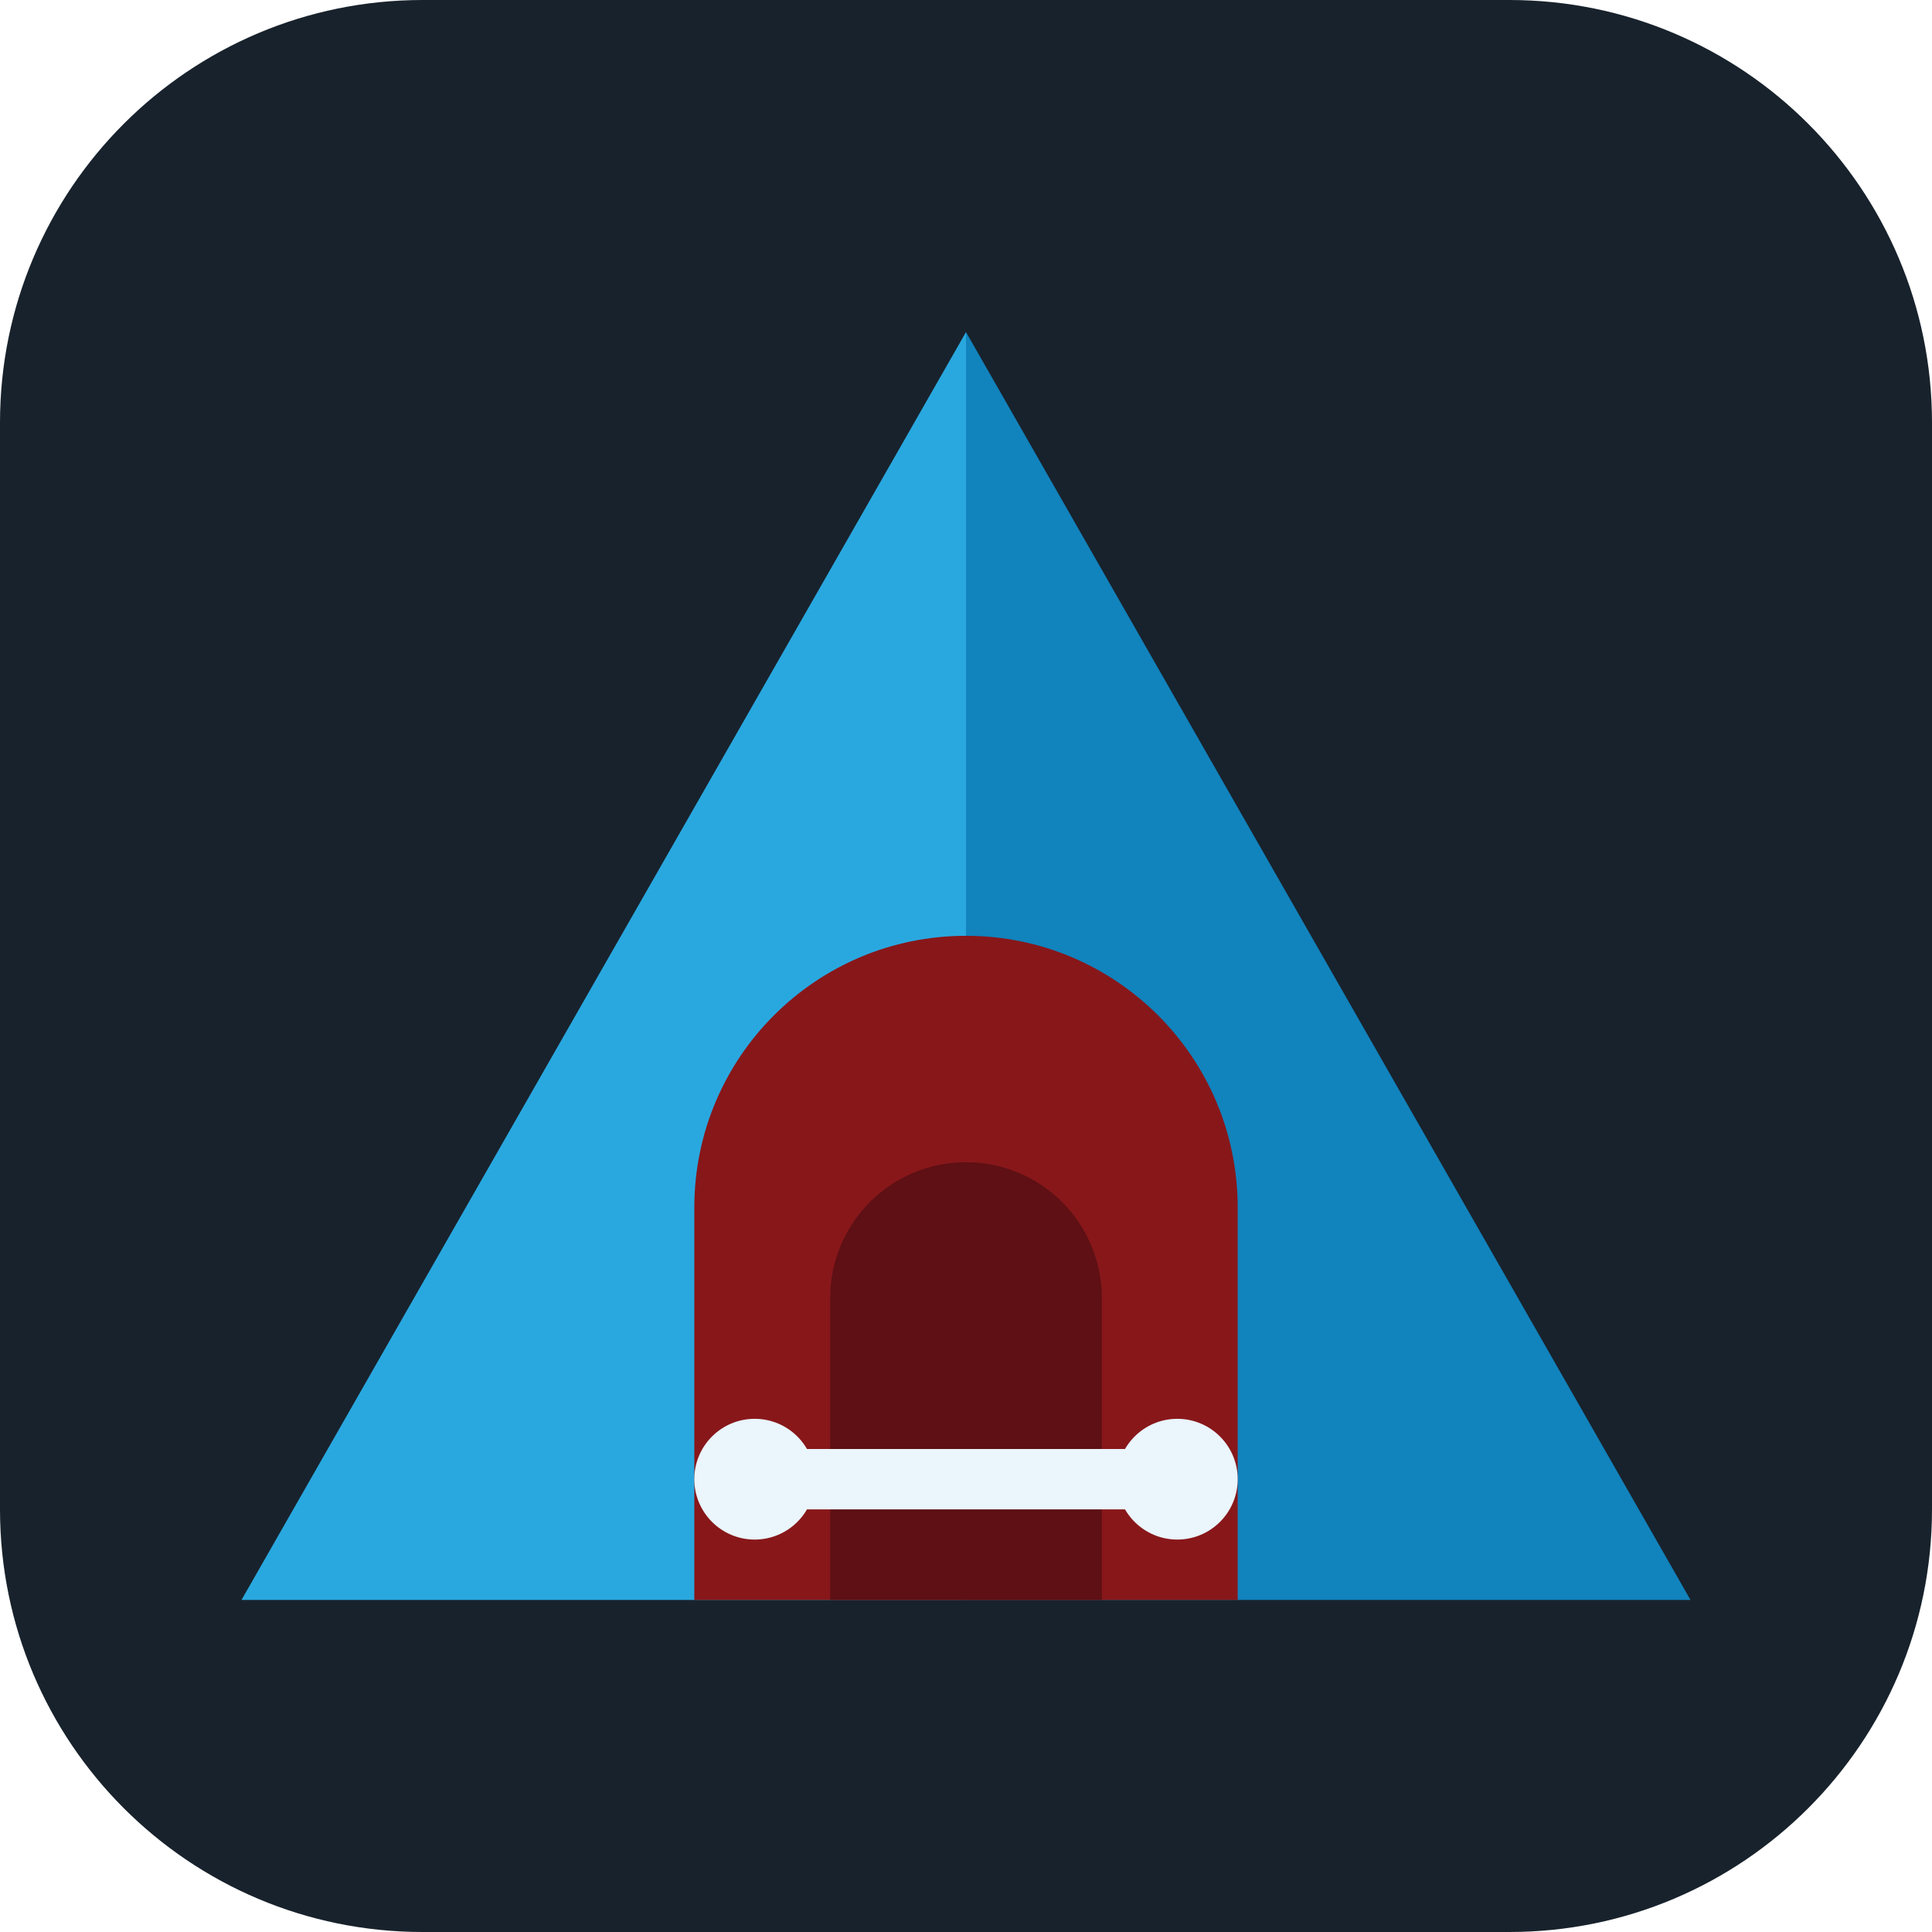
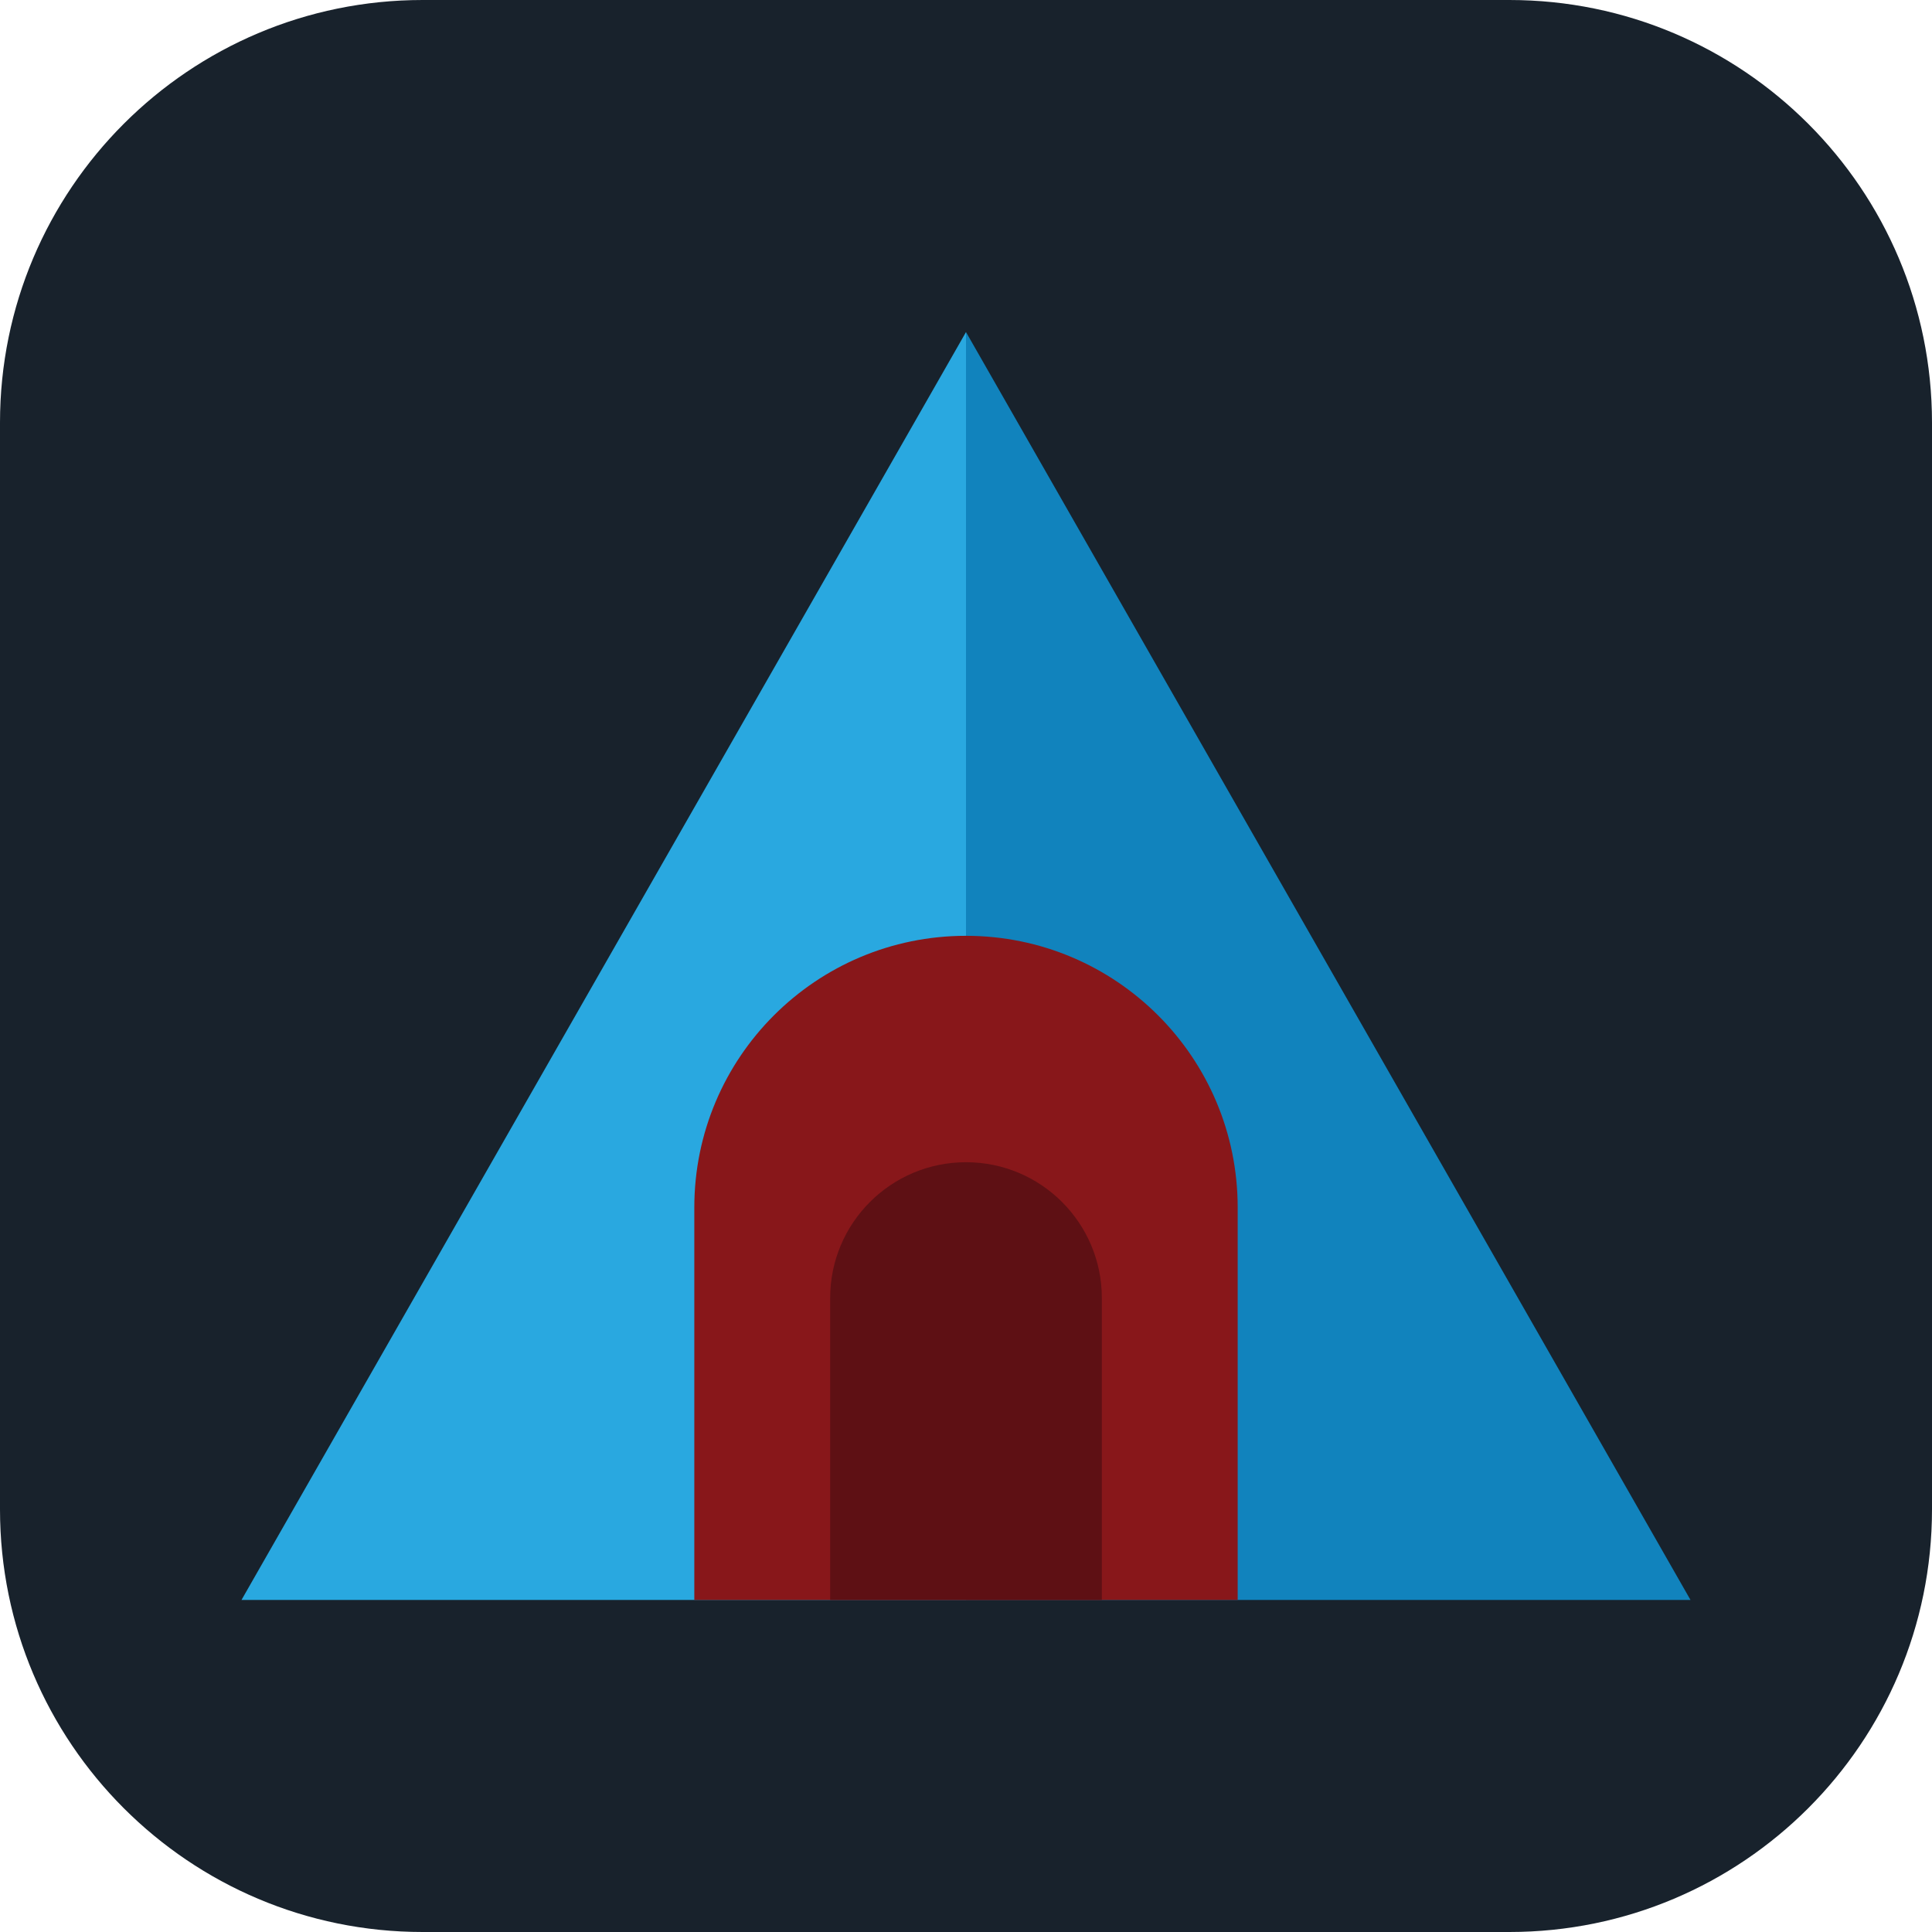
<svg xmlns="http://www.w3.org/2000/svg" viewBox="0 0 128 128" width="128" height="128" role="img" aria-label="WireArch">
  <rect width="128" height="128" rx="28" fill="#18222c" />
  <path d="M64 22 L16 106 L64 106 Z" fill="#29a8e0" />
  <path d="M64 22 L64 106 L112 106 Z" fill="#1183bd" />
  <path d="M46 106 L46 80 A18 18 0 0 1 82 80 L82 106 Z" fill="#88171a" />
  <path d="M55 106 L55 86 A9 9 0 0 1 73 86 L73 106 Z" fill="#5e1014" />
-   <circle cx="50" cy="98" r="4" fill="#eaf5fc" />
-   <circle cx="78" cy="98" r="4" fill="#eaf5fc" />
-   <rect x="50" y="96" width="28" height="4" rx="2" fill="#eaf5fc" />
</svg>
